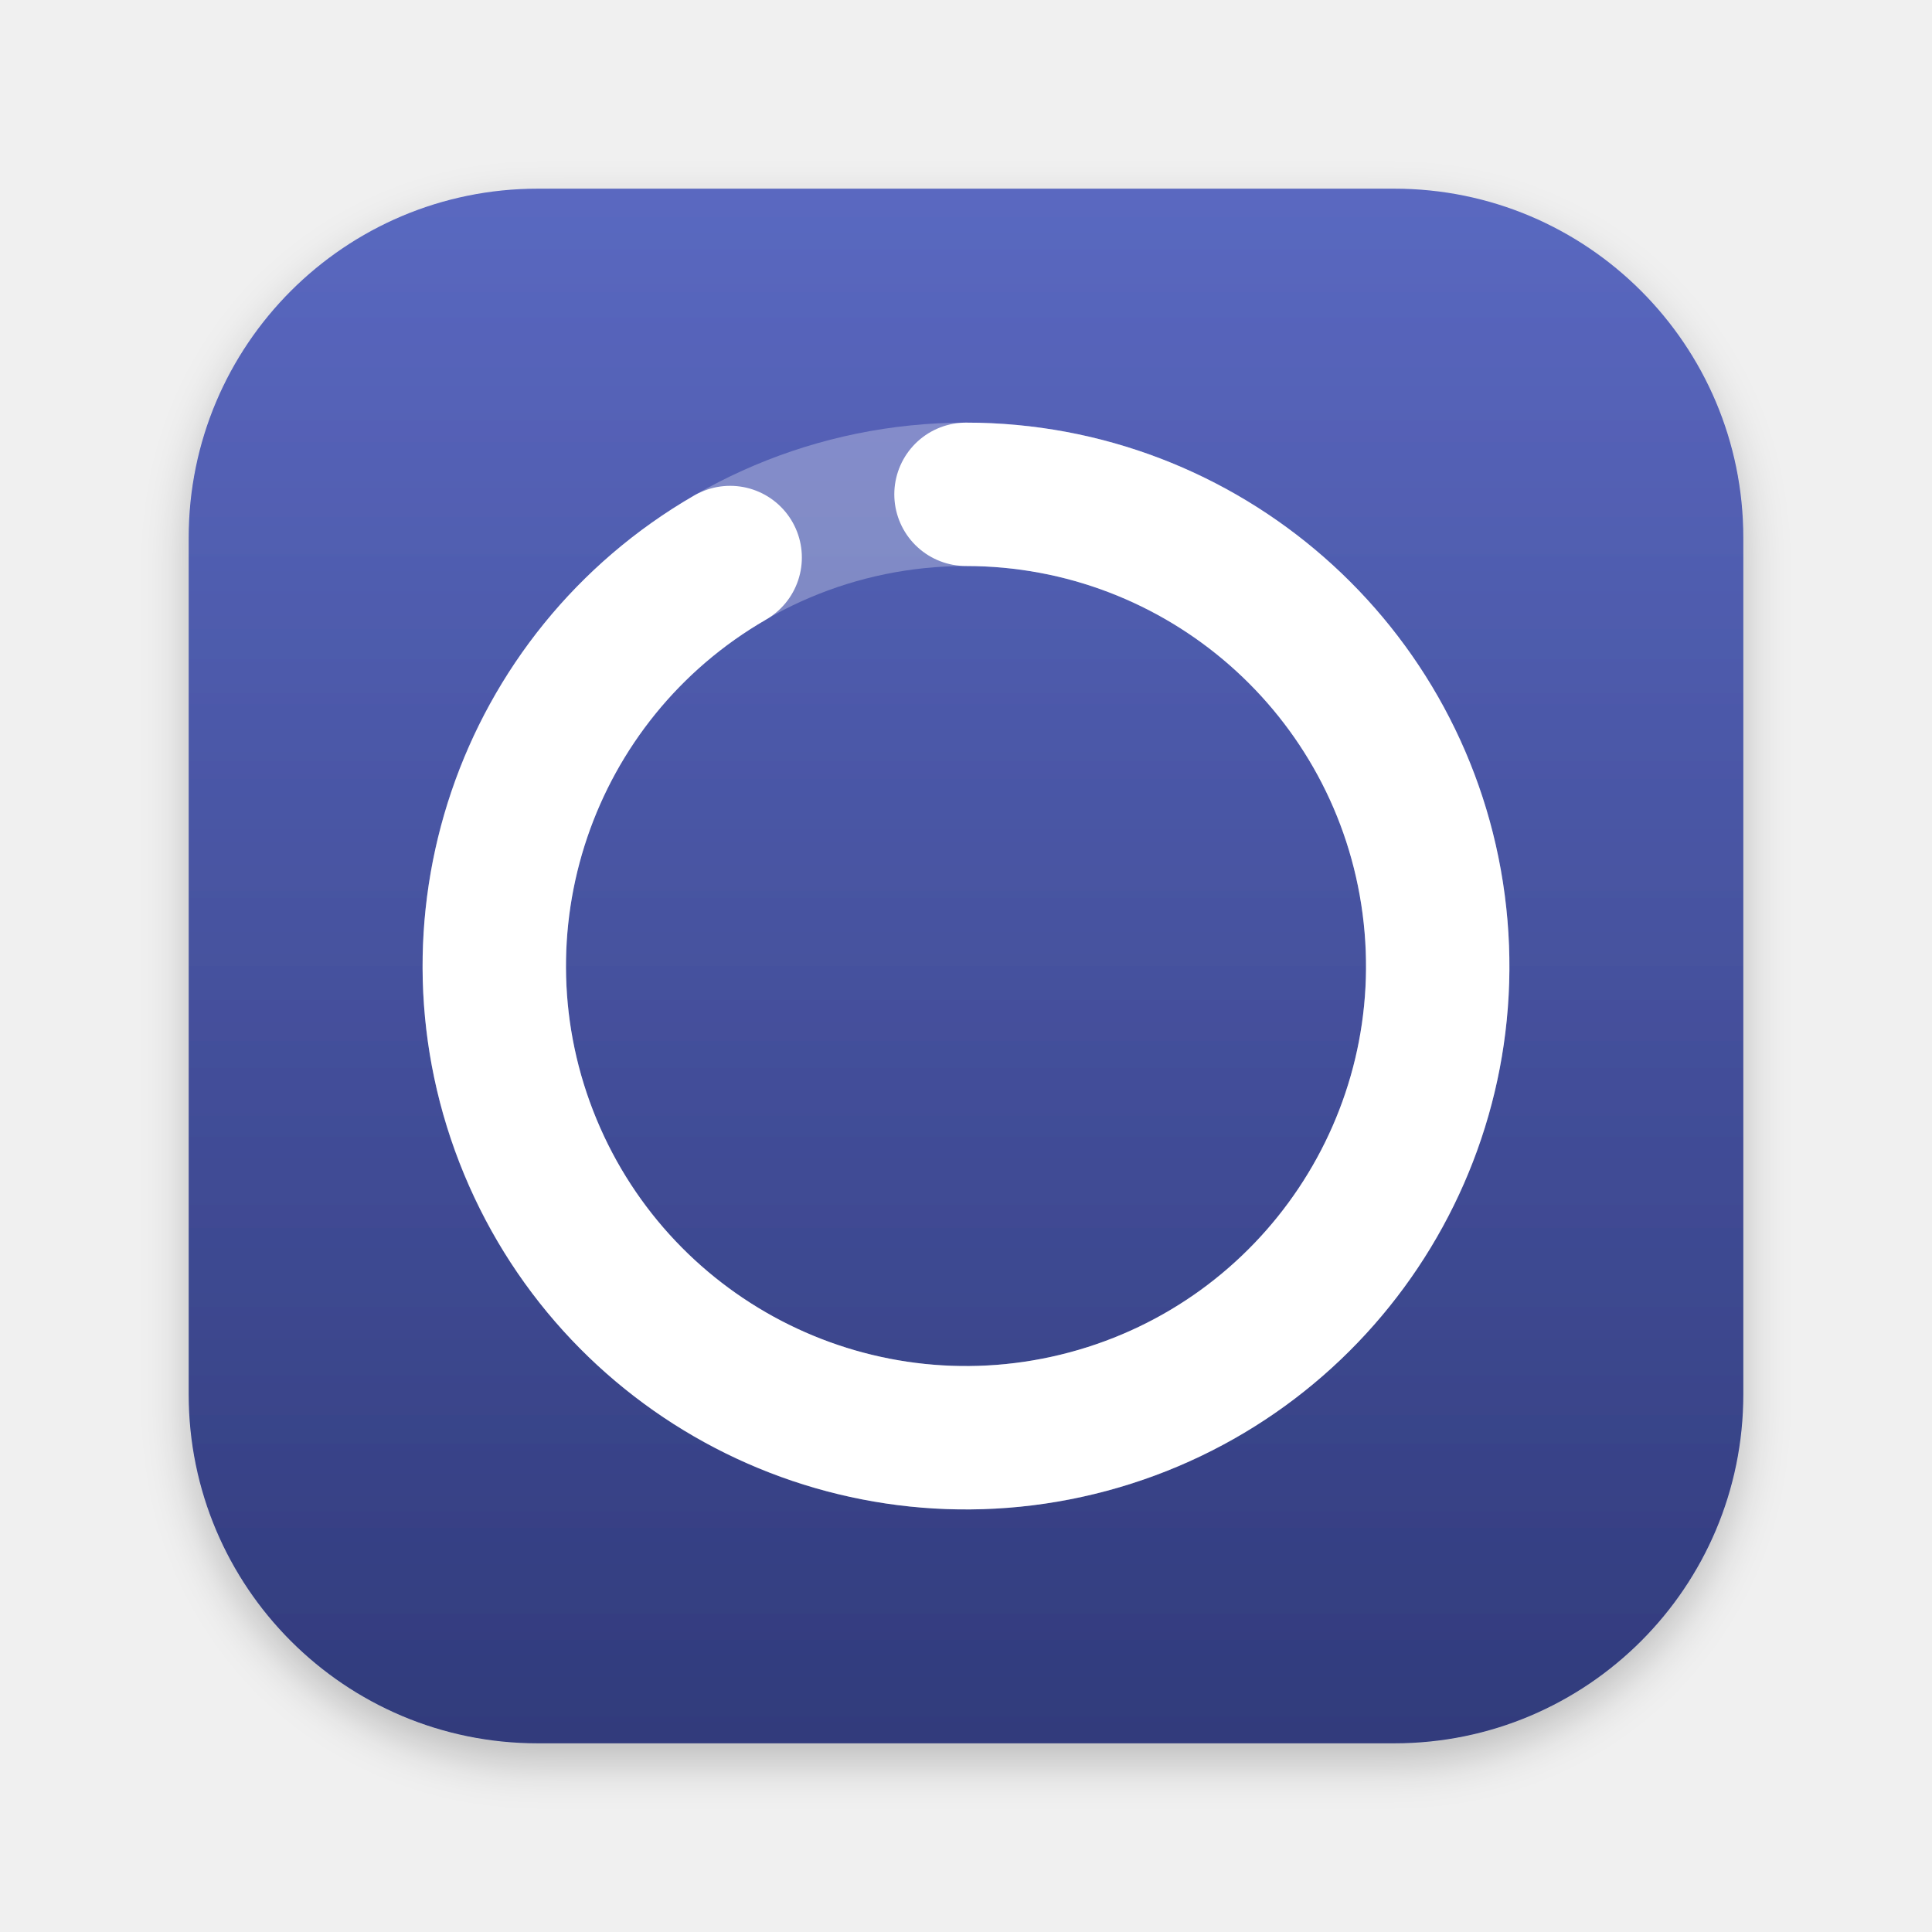
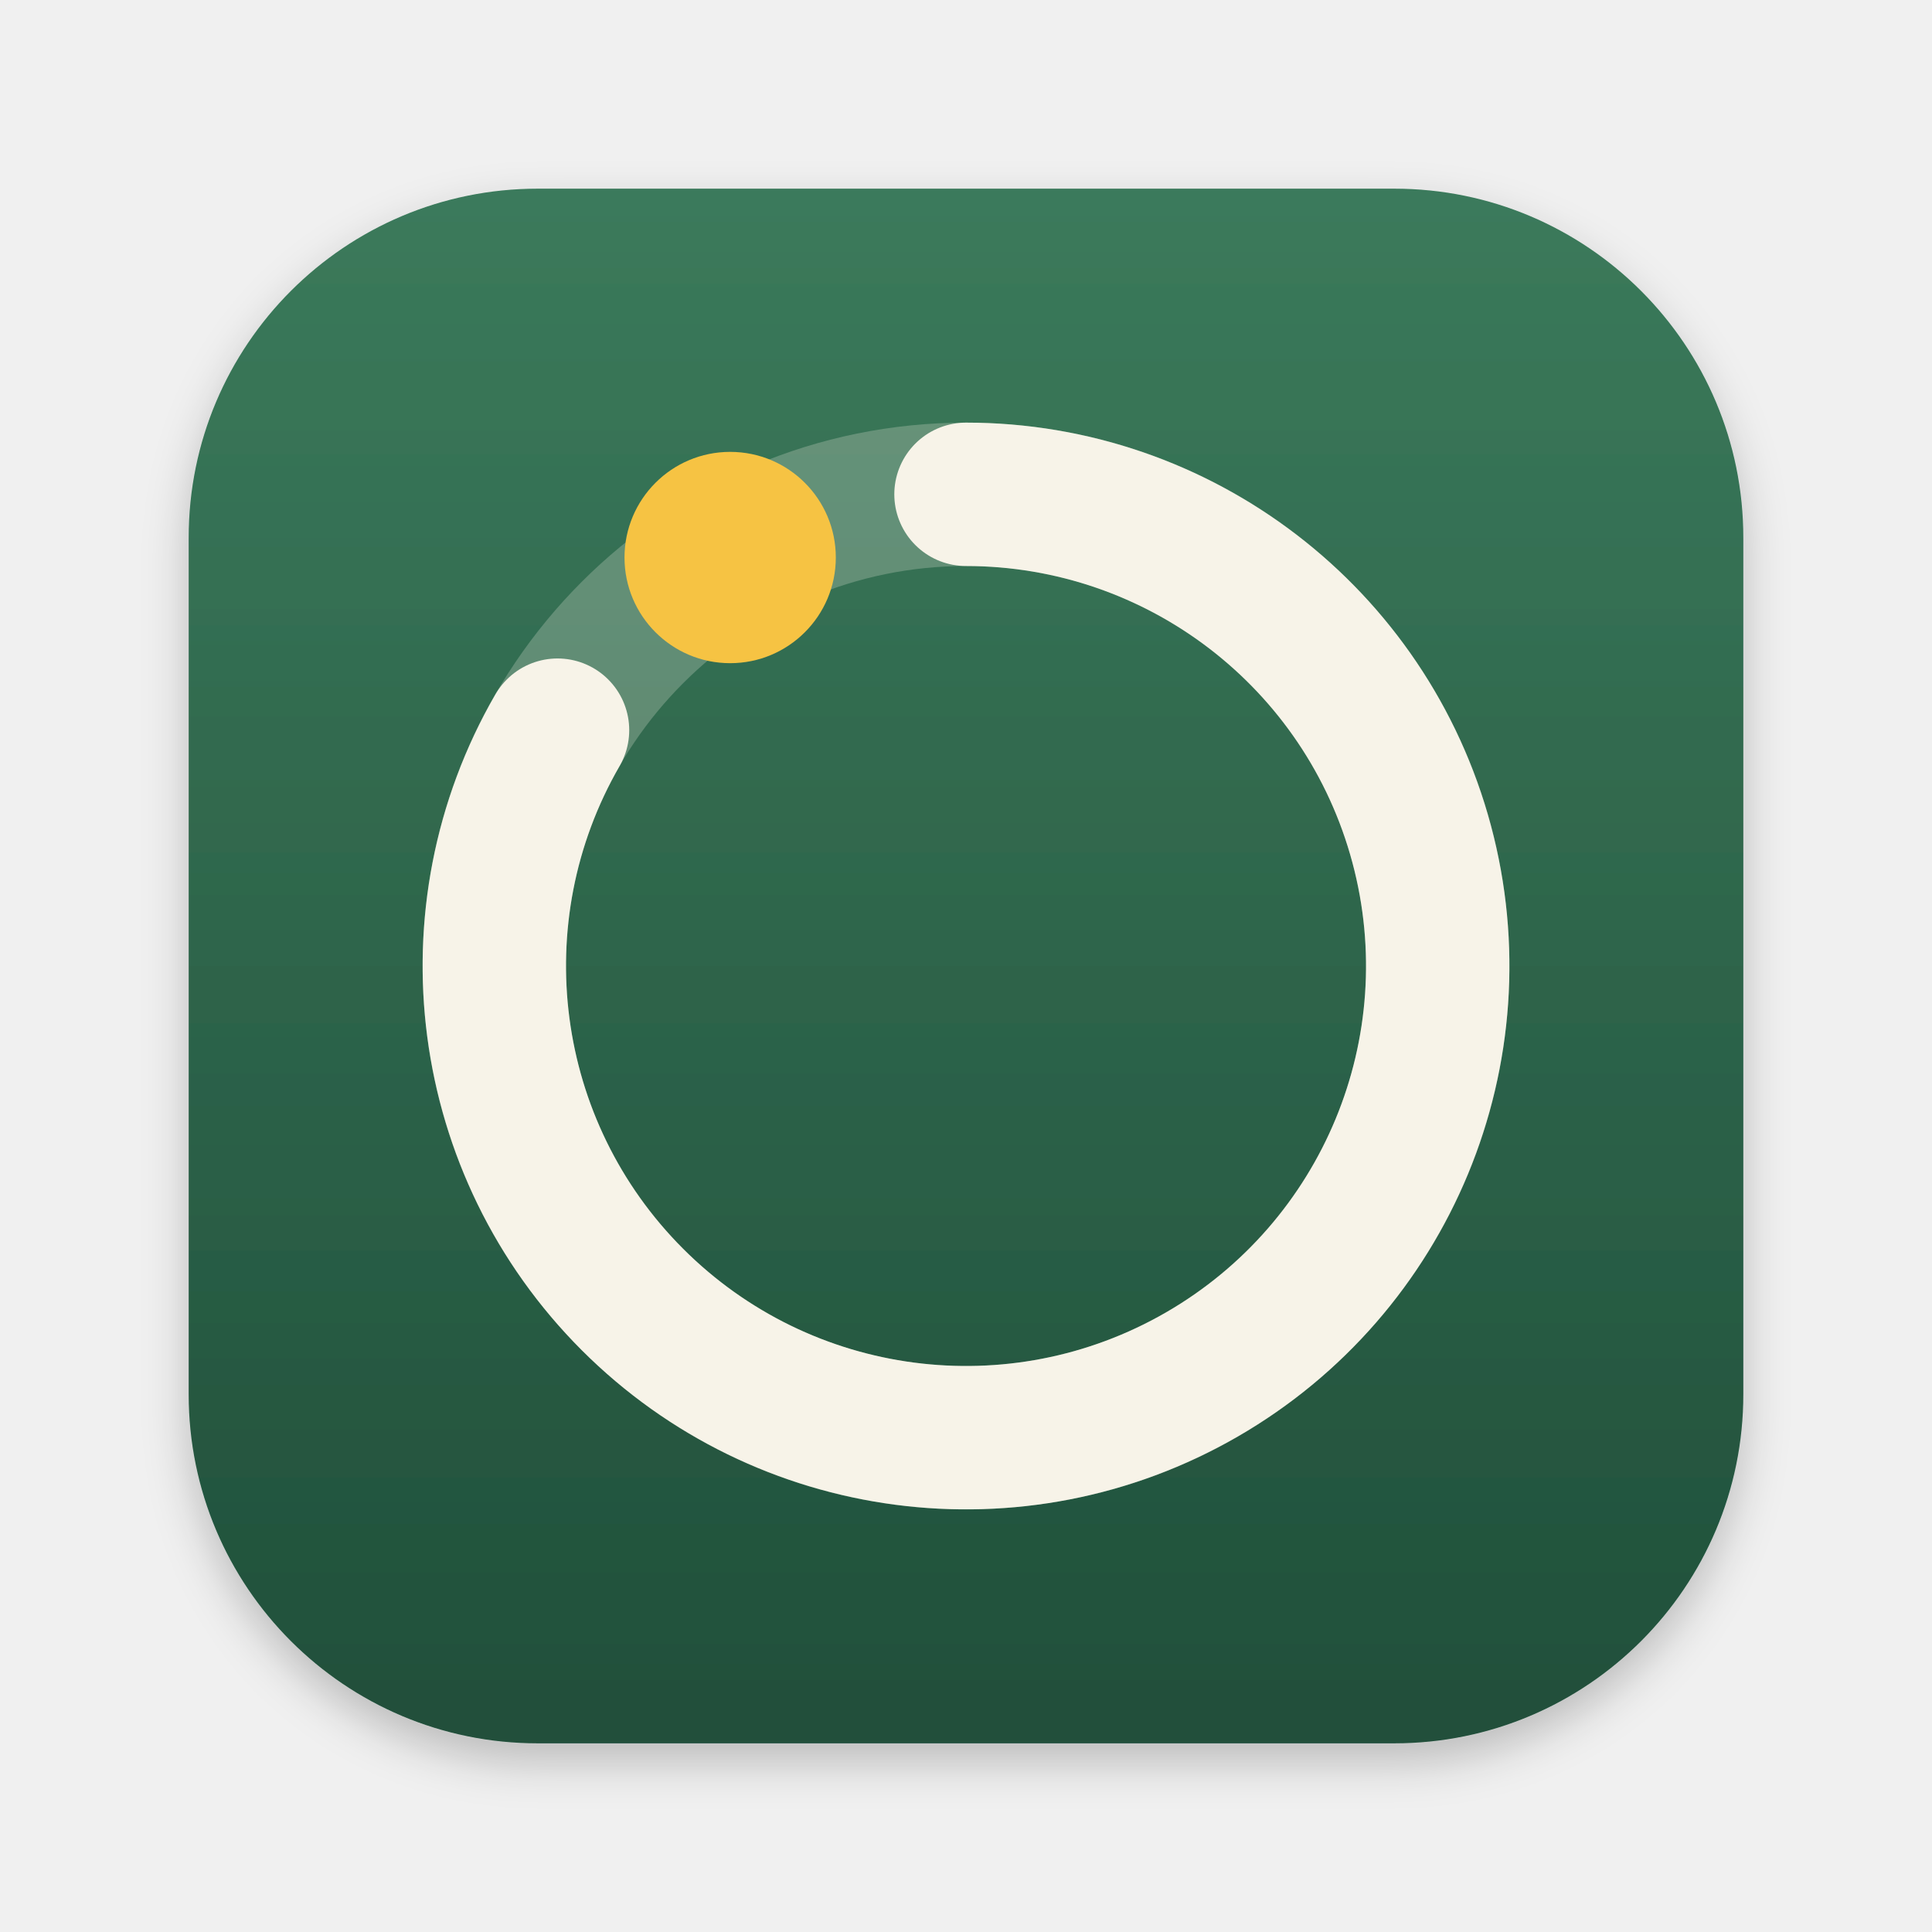
<svg xmlns="http://www.w3.org/2000/svg" viewBox="0 0 1024 1024">
  <defs>
    <linearGradient id="g" x1="0" y1="0" x2="0" y2="1">
-       <stop offset="0" stop-color="#5A68C0" />
-       <stop offset="1" stop-color="#313B7C" />
+       <stop offset="0" stop-color="#3B7A5B" />
+       <stop offset="1" stop-color="#204F3A" />
    </linearGradient>
    <filter id="s" x="-10%" y="-10%" width="120%" height="125%">
      <feDropShadow dx="0" dy="10" stdDeviation="12" flood-color="#000" flood-opacity="0.22" />
    </filter>
  </defs>
  <rect x="100" y="100" width="824" height="824" rx="185" fill="url(#g)" filter="url(#s)" />
-   <circle cx="512" cy="512" r="250" fill="none" stroke="#FFFFFF" stroke-width="76" opacity=".28" />
-   <path d="M512 262 A250 250 0 1 1 387 295.5" fill="none" stroke="#FFFFFF" stroke-width="76" stroke-linecap="round" />
+   <circle cx="512" cy="512" r="250" fill="none" stroke="#F7F3E8" stroke-width="76" opacity=".24" />
+   <path d="M512 262 A250 250 0 1 1 295.5 387" fill="none" stroke="#F7F3E8" stroke-width="76" stroke-linecap="round" />
+   <circle cx="387" cy="295.5" r="56" fill="#F6C343" />
</svg>
